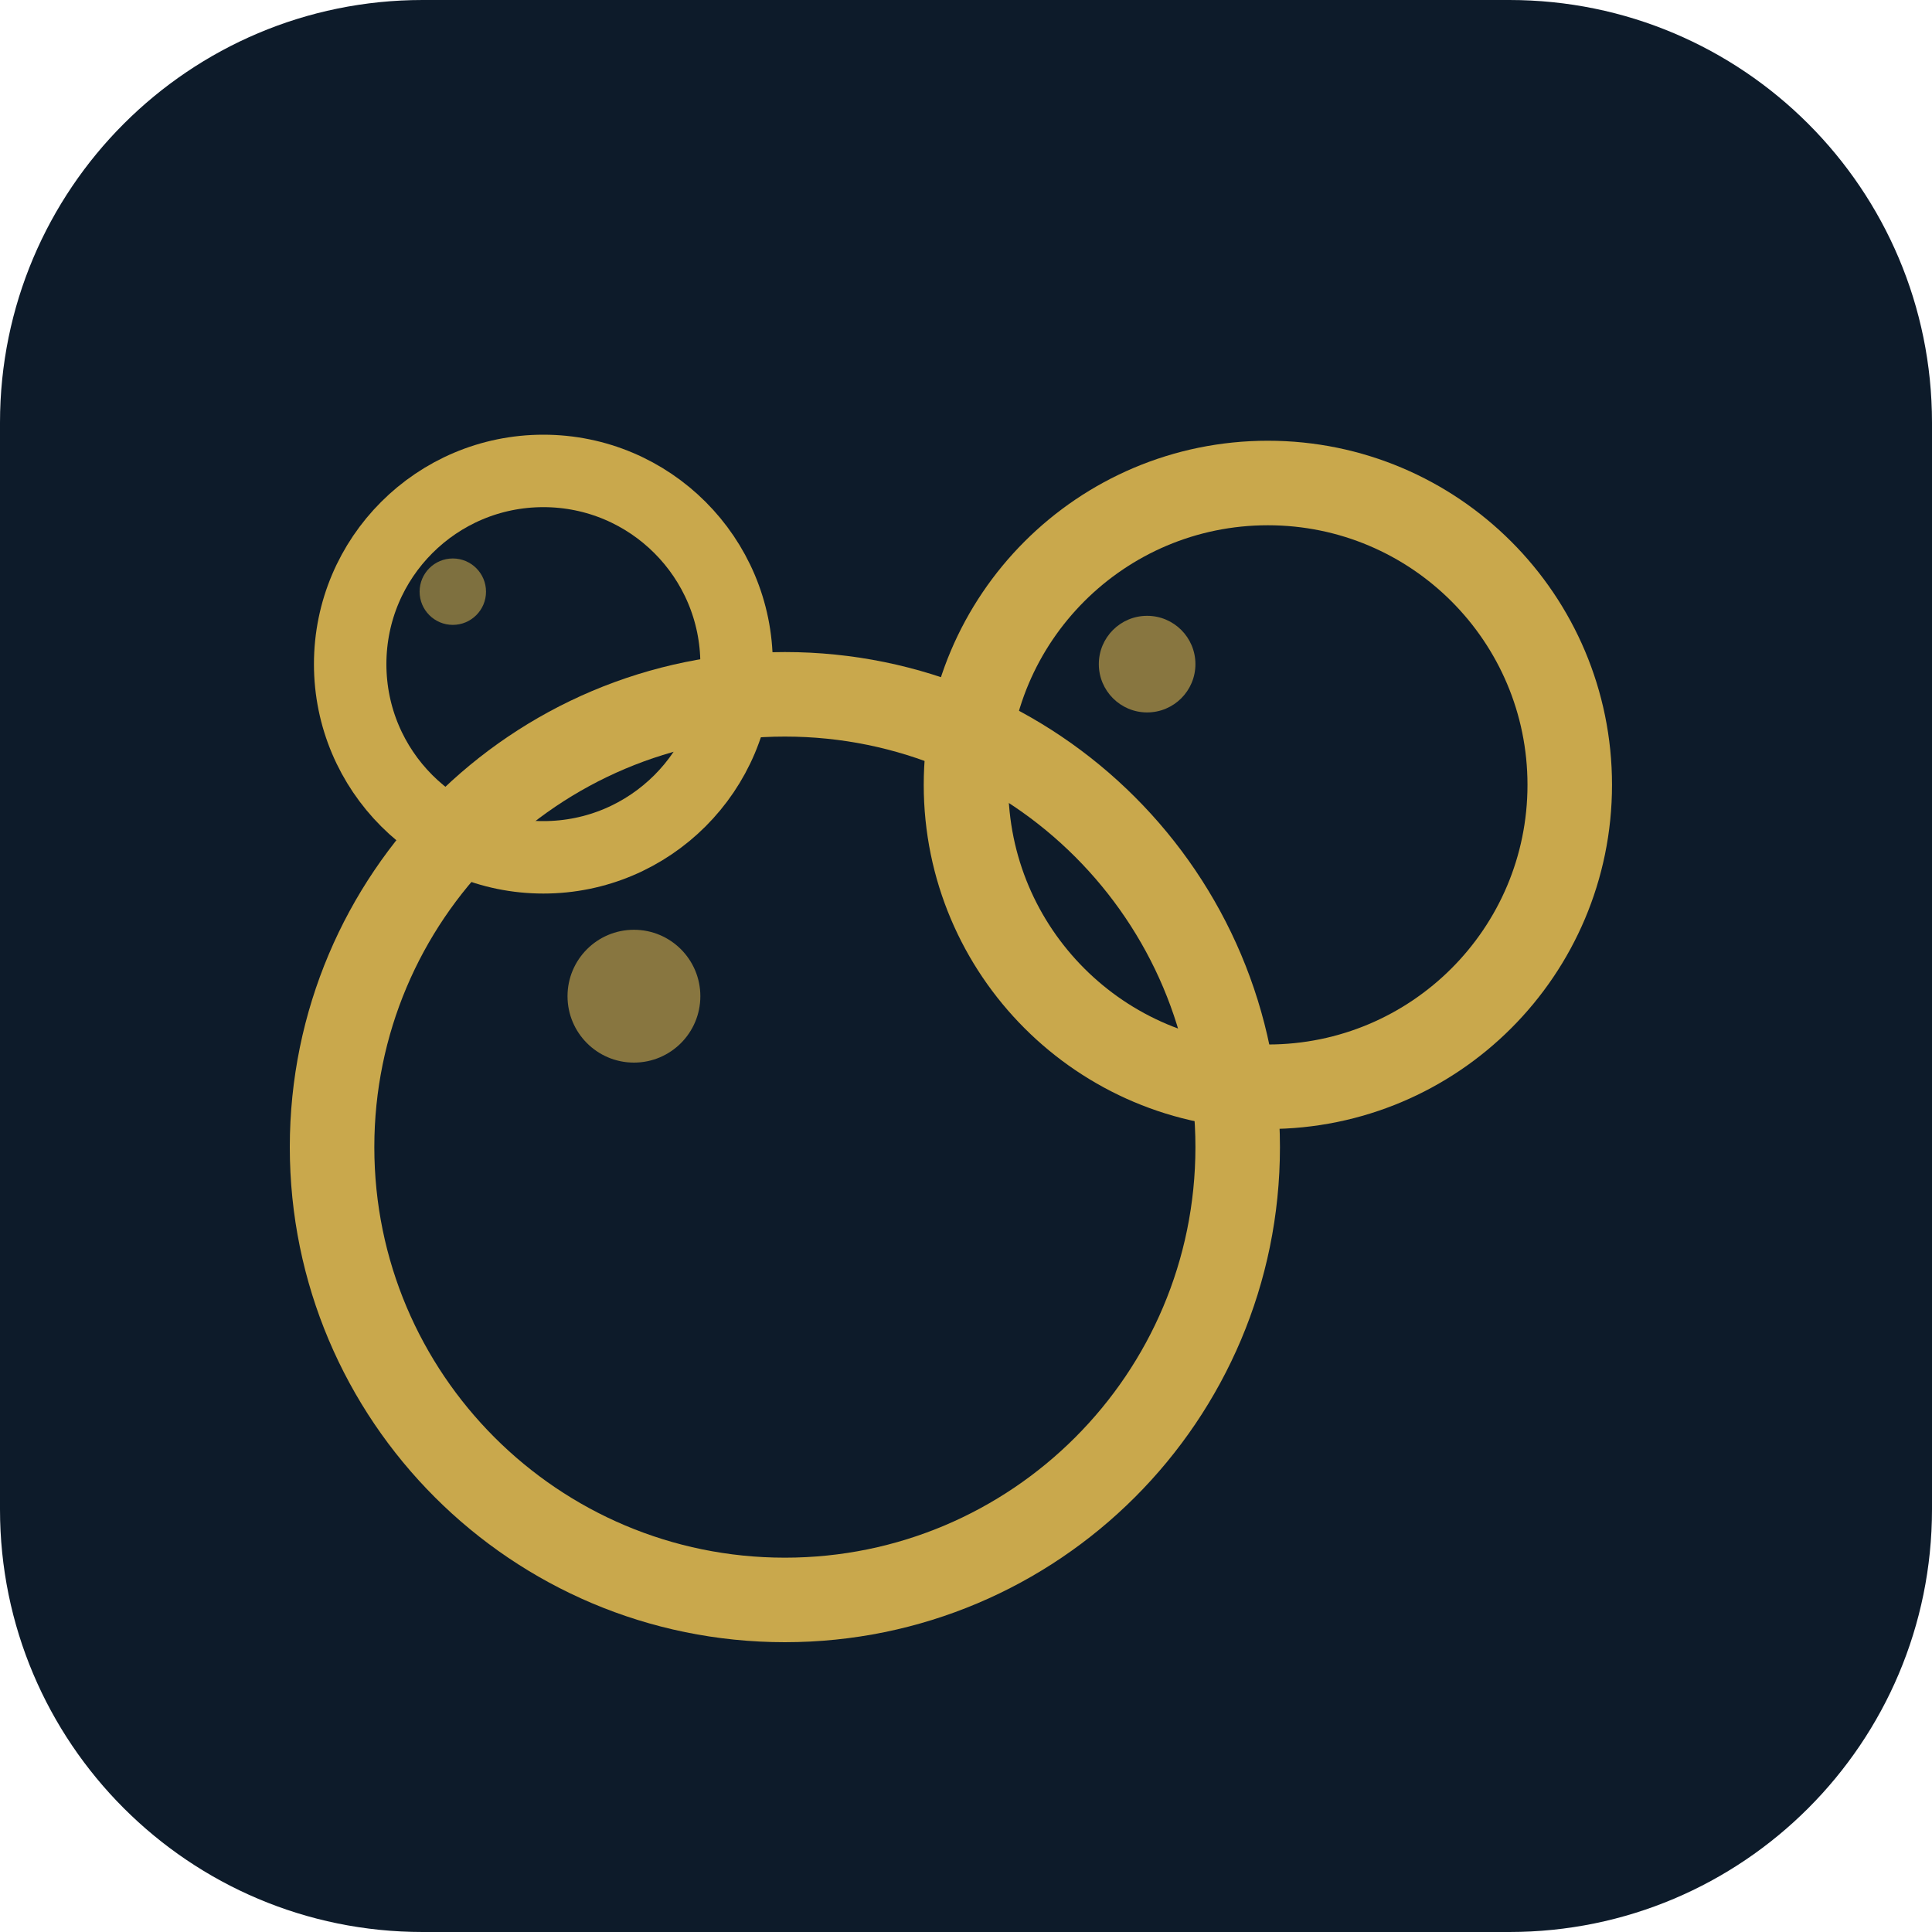
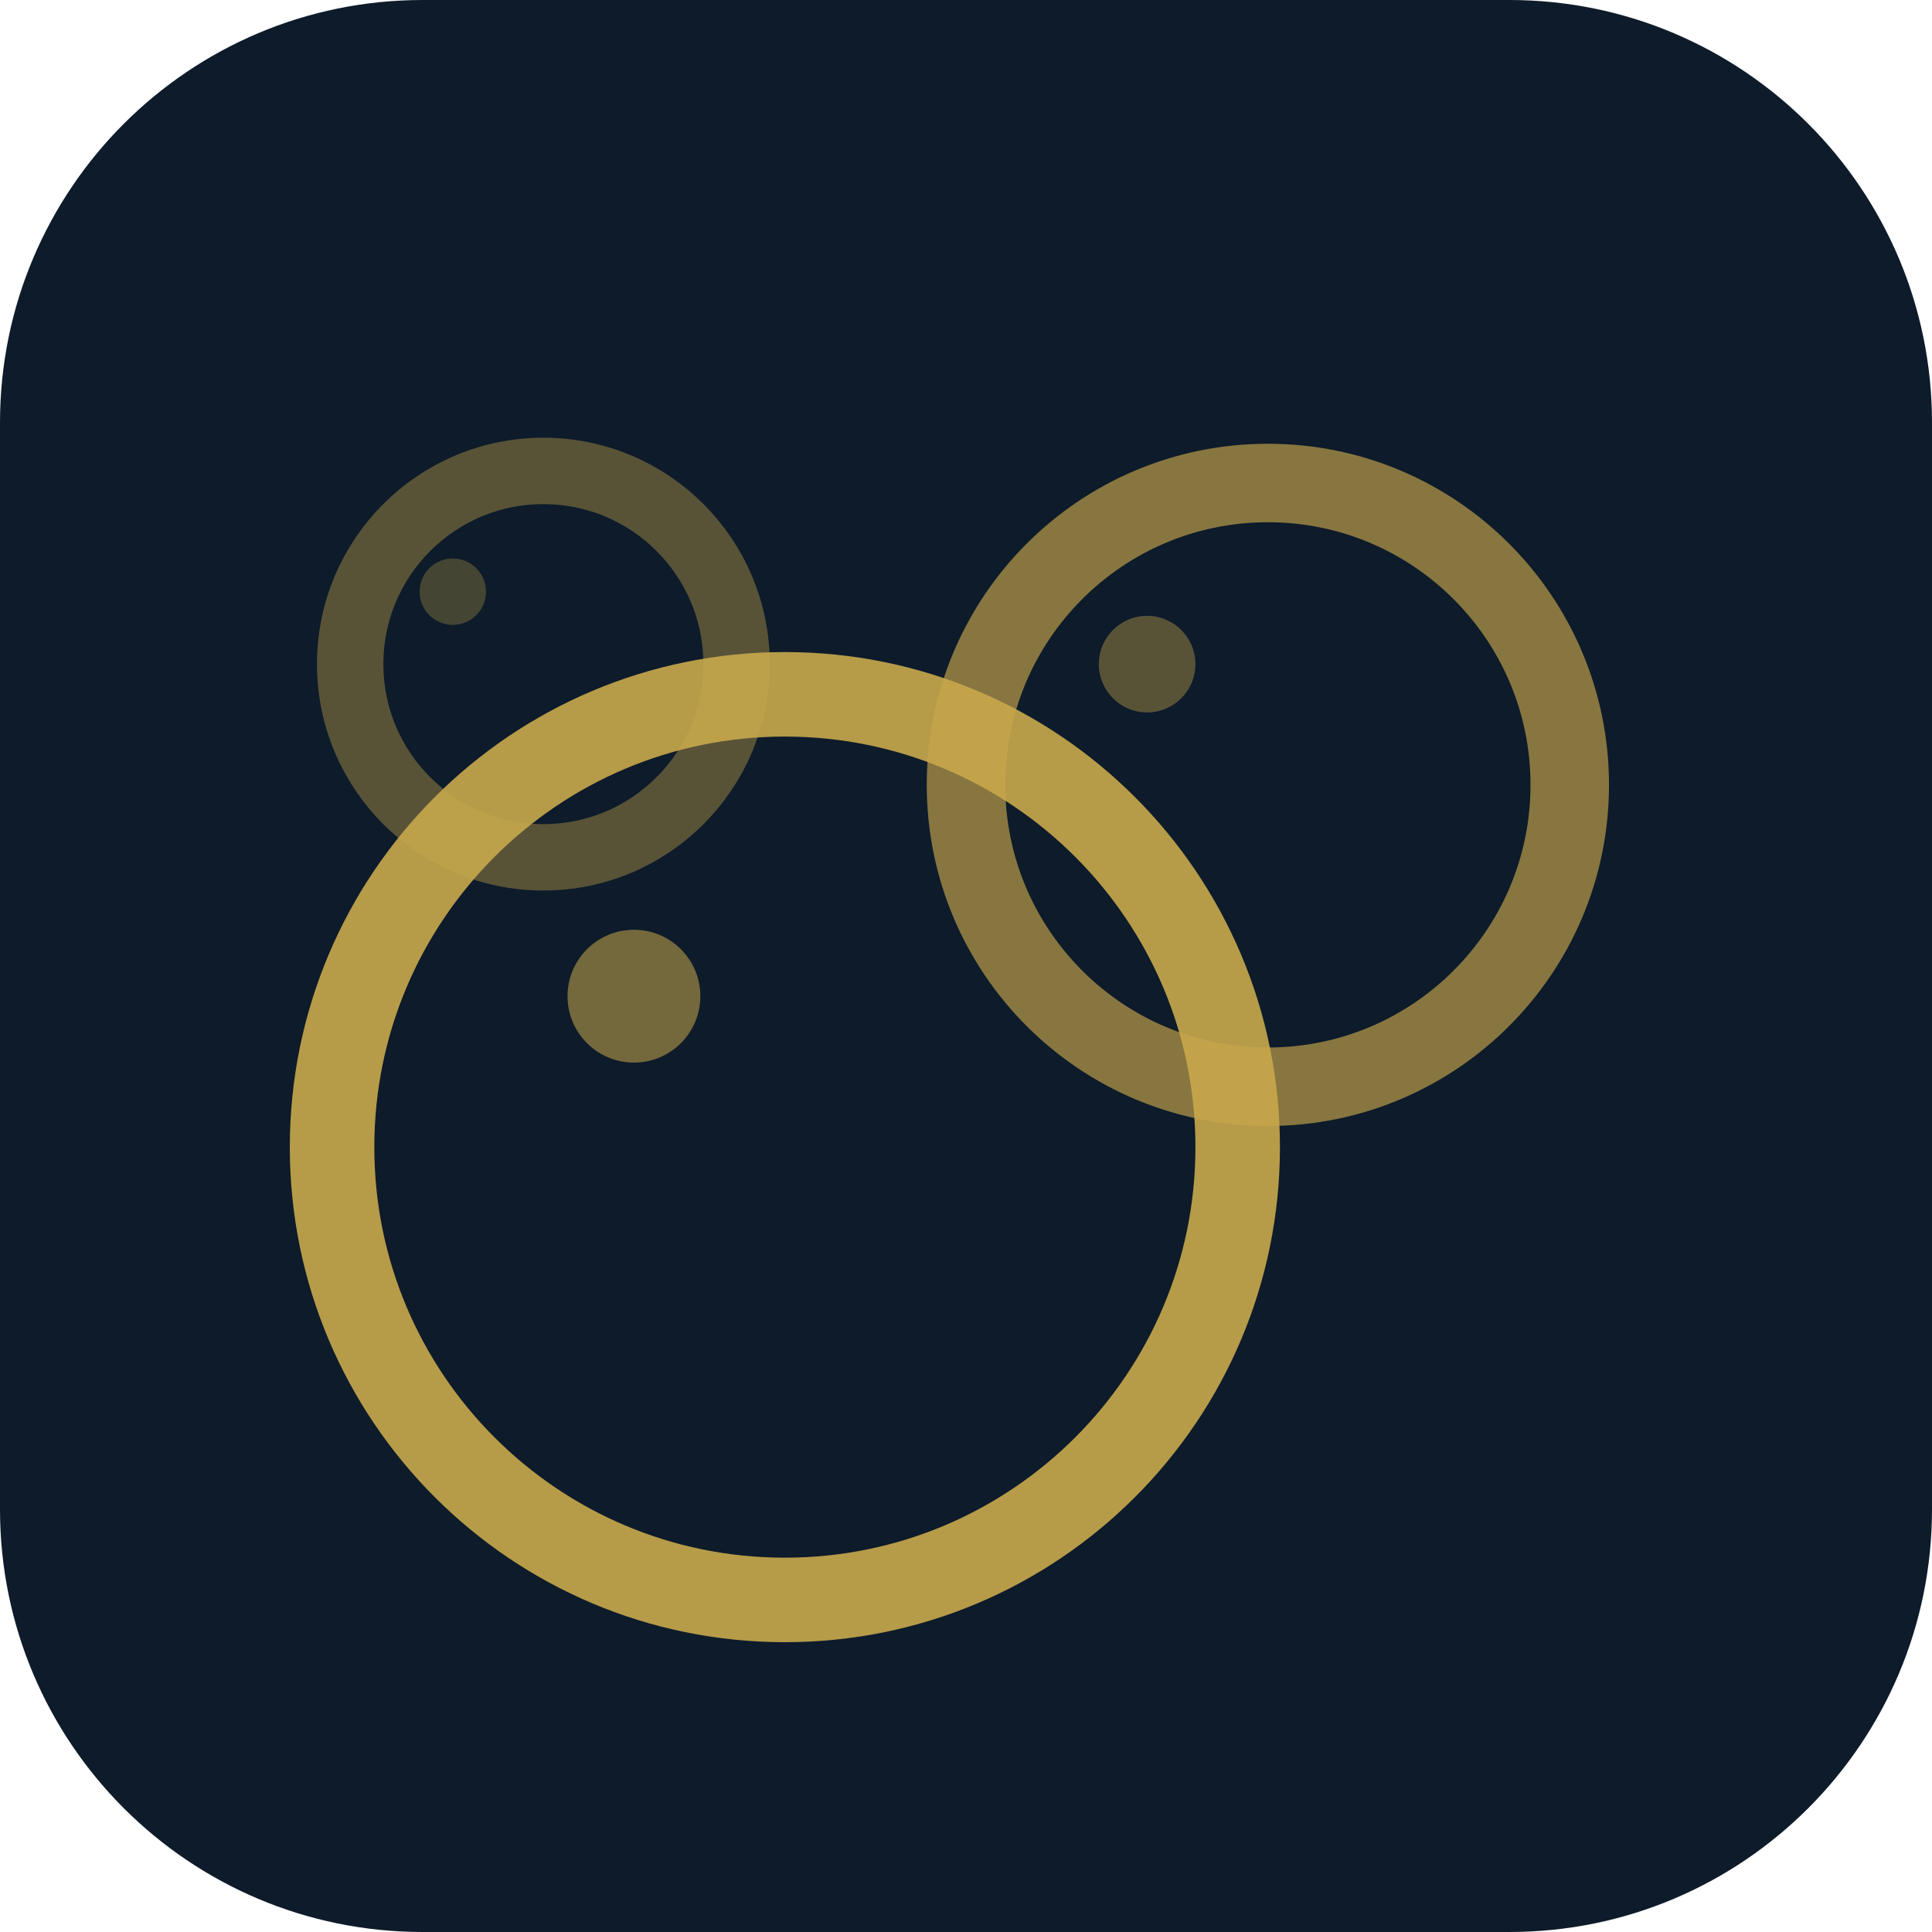
<svg xmlns="http://www.w3.org/2000/svg" viewBox="0 0 32 32">
  <rect width="32" height="32" rx="7" fill="#0d1b2a" />
-   <circle cx="13" cy="19" r="7.5" fill="none" stroke="#c9a84c" stroke-width="1.4" />
-   <circle cx="21" cy="13" r="5" fill="none" stroke="#c9a84c" stroke-width="1.4" />
-   <circle cx="9" cy="11" r="3.2" fill="none" stroke="#c9a84c" stroke-width="1.2" />
-   <circle cx="10.5" cy="16.5" r="1.1" fill="#c9a84c" opacity="0.65" />
-   <circle cx="19" cy="11" r="0.8" fill="#c9a84c" opacity="0.65" />
-   <circle cx="7.5" cy="9.8" r="0.55" fill="#c9a84c" opacity="0.6" />
+   <circle cx="13" cy="19" r="7.5" fill="none" stroke="#c9a84c" stroke-width="1.4" opacity="0.9" />
+   <circle cx="21" cy="13" r="5" fill="none" stroke="#c9a84c" stroke-width="1.3" opacity="0.65" />
+   <circle cx="9" cy="11" r="3.2" fill="none" stroke="#c9a84c" stroke-width="1.1" opacity="0.4" />
+   <circle cx="10.5" cy="16.5" r="1.1" fill="#c9a84c" opacity="0.55" />
+   <circle cx="19" cy="11" r="0.8" fill="#c9a84c" opacity="0.4" />
+   <circle cx="7.5" cy="9.8" r="0.55" fill="#c9a84c" opacity="0.3" />
</svg>
